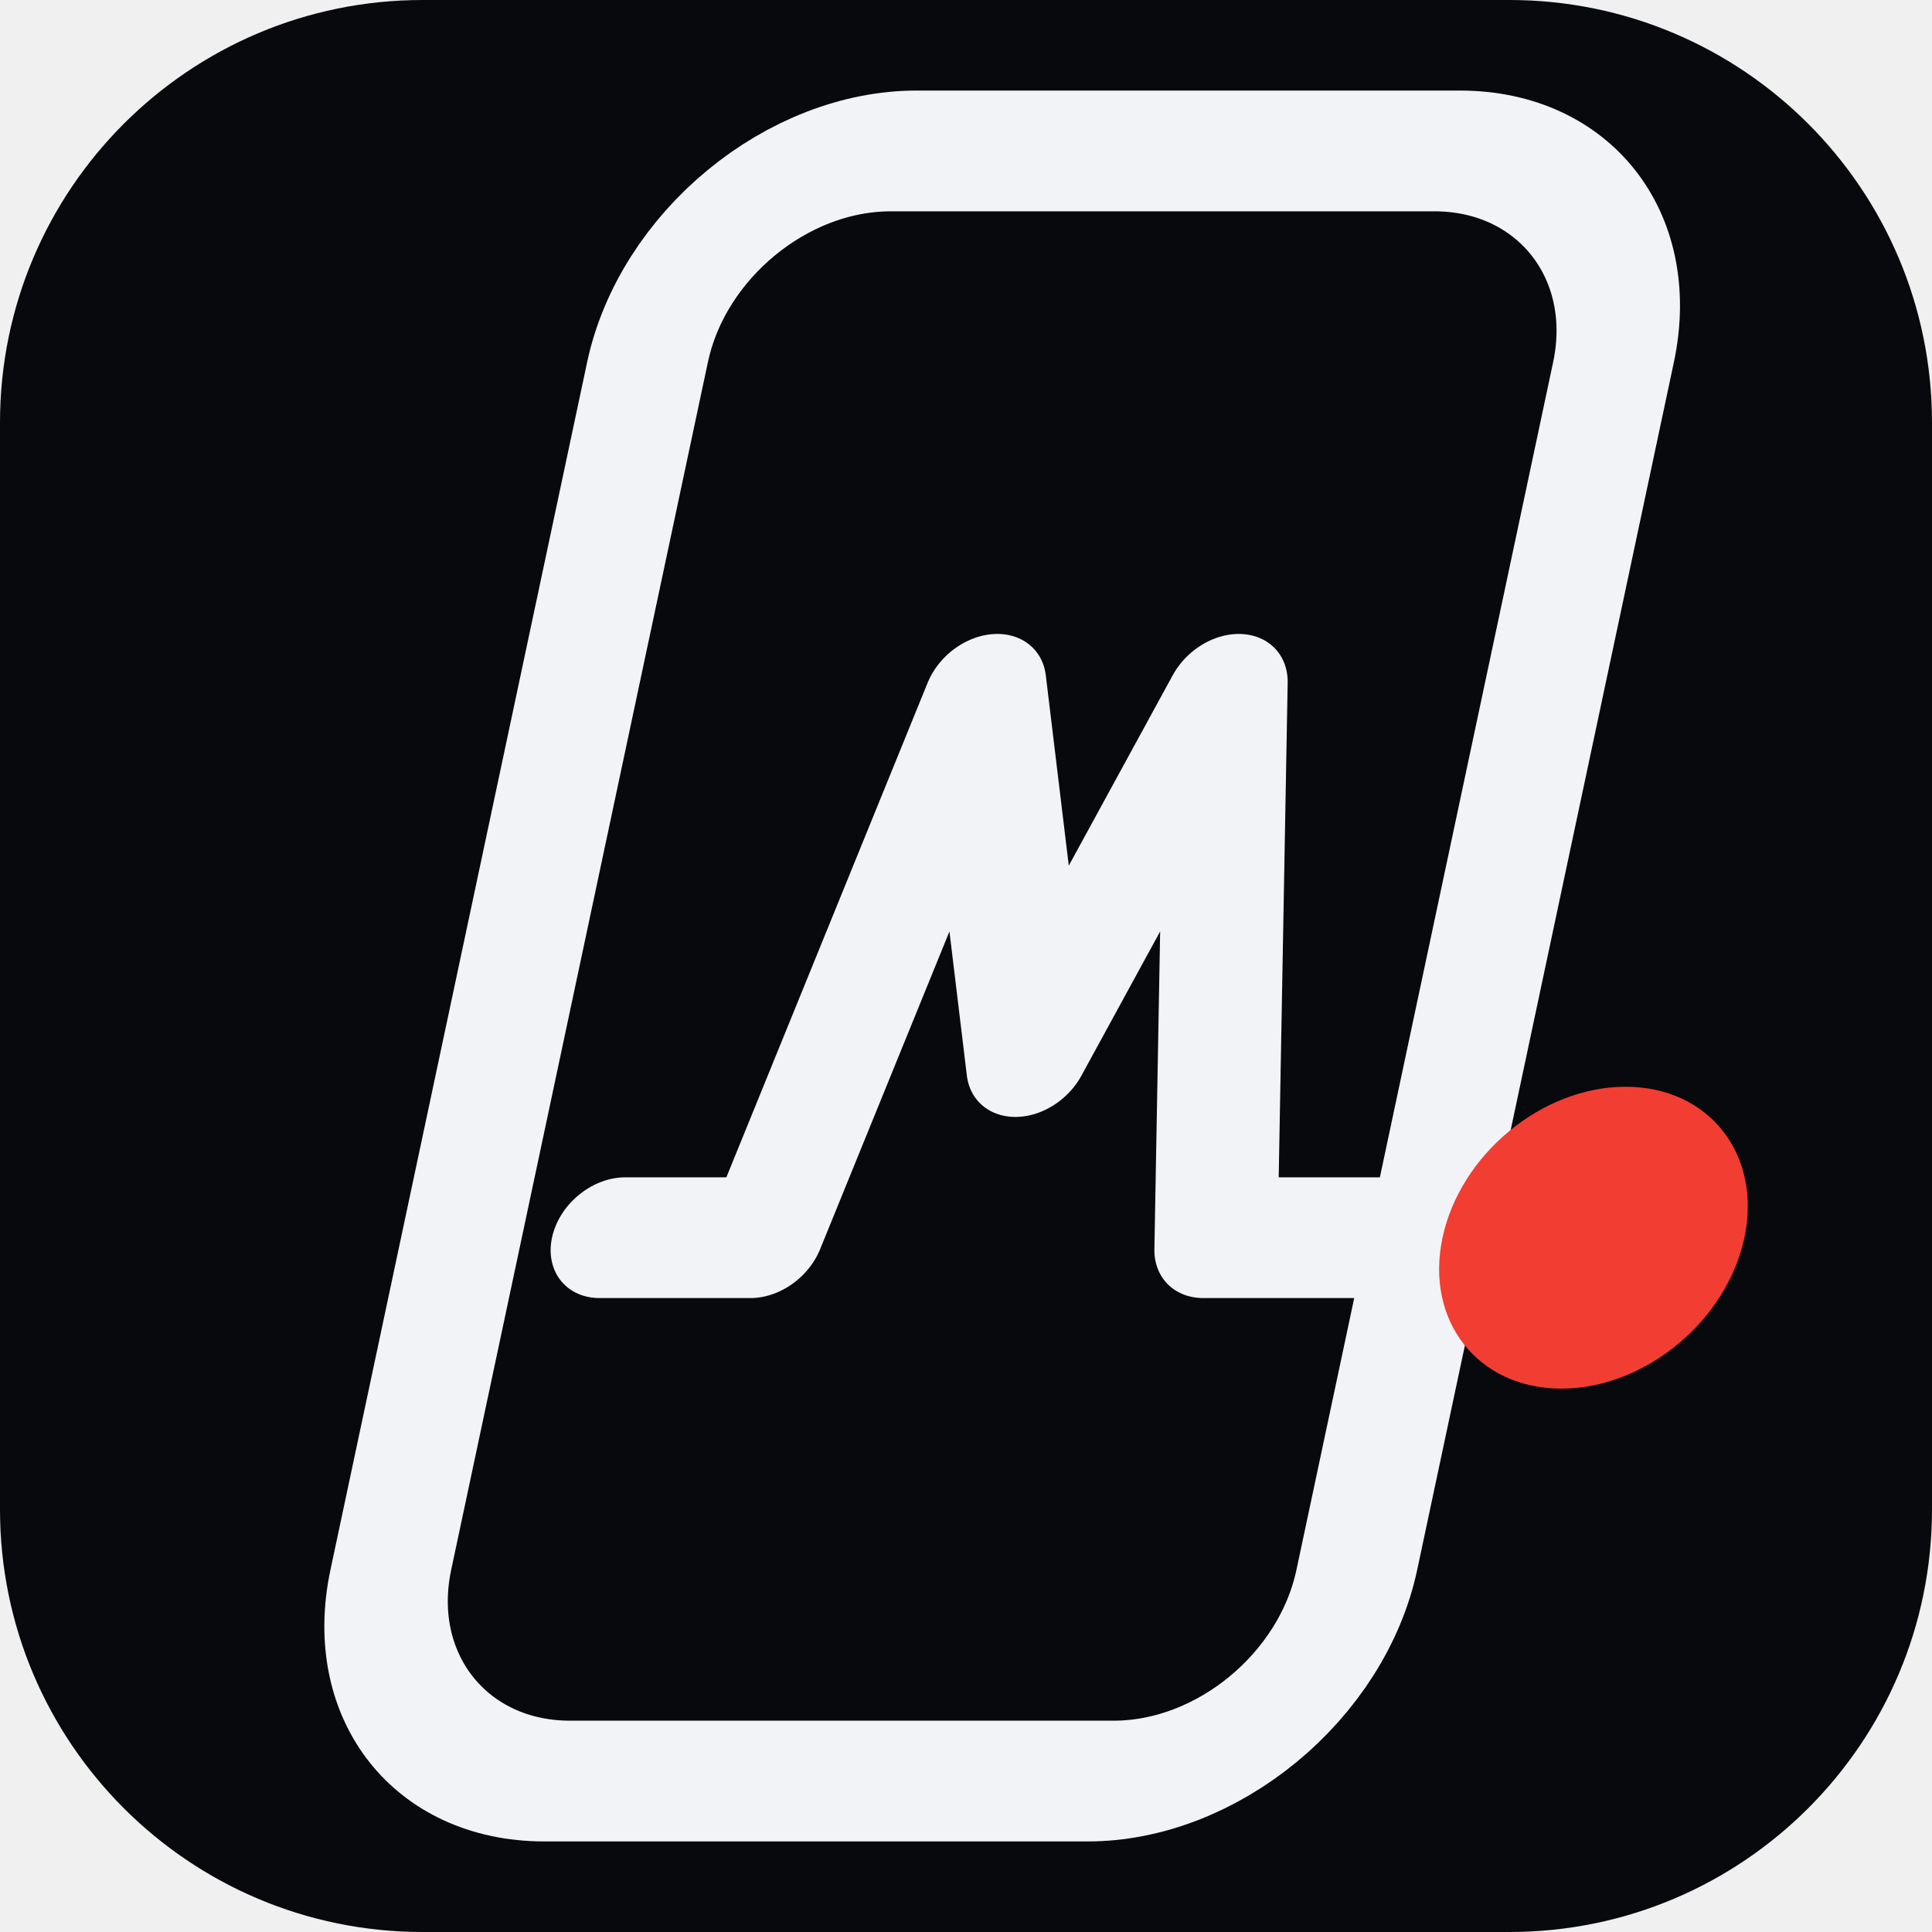
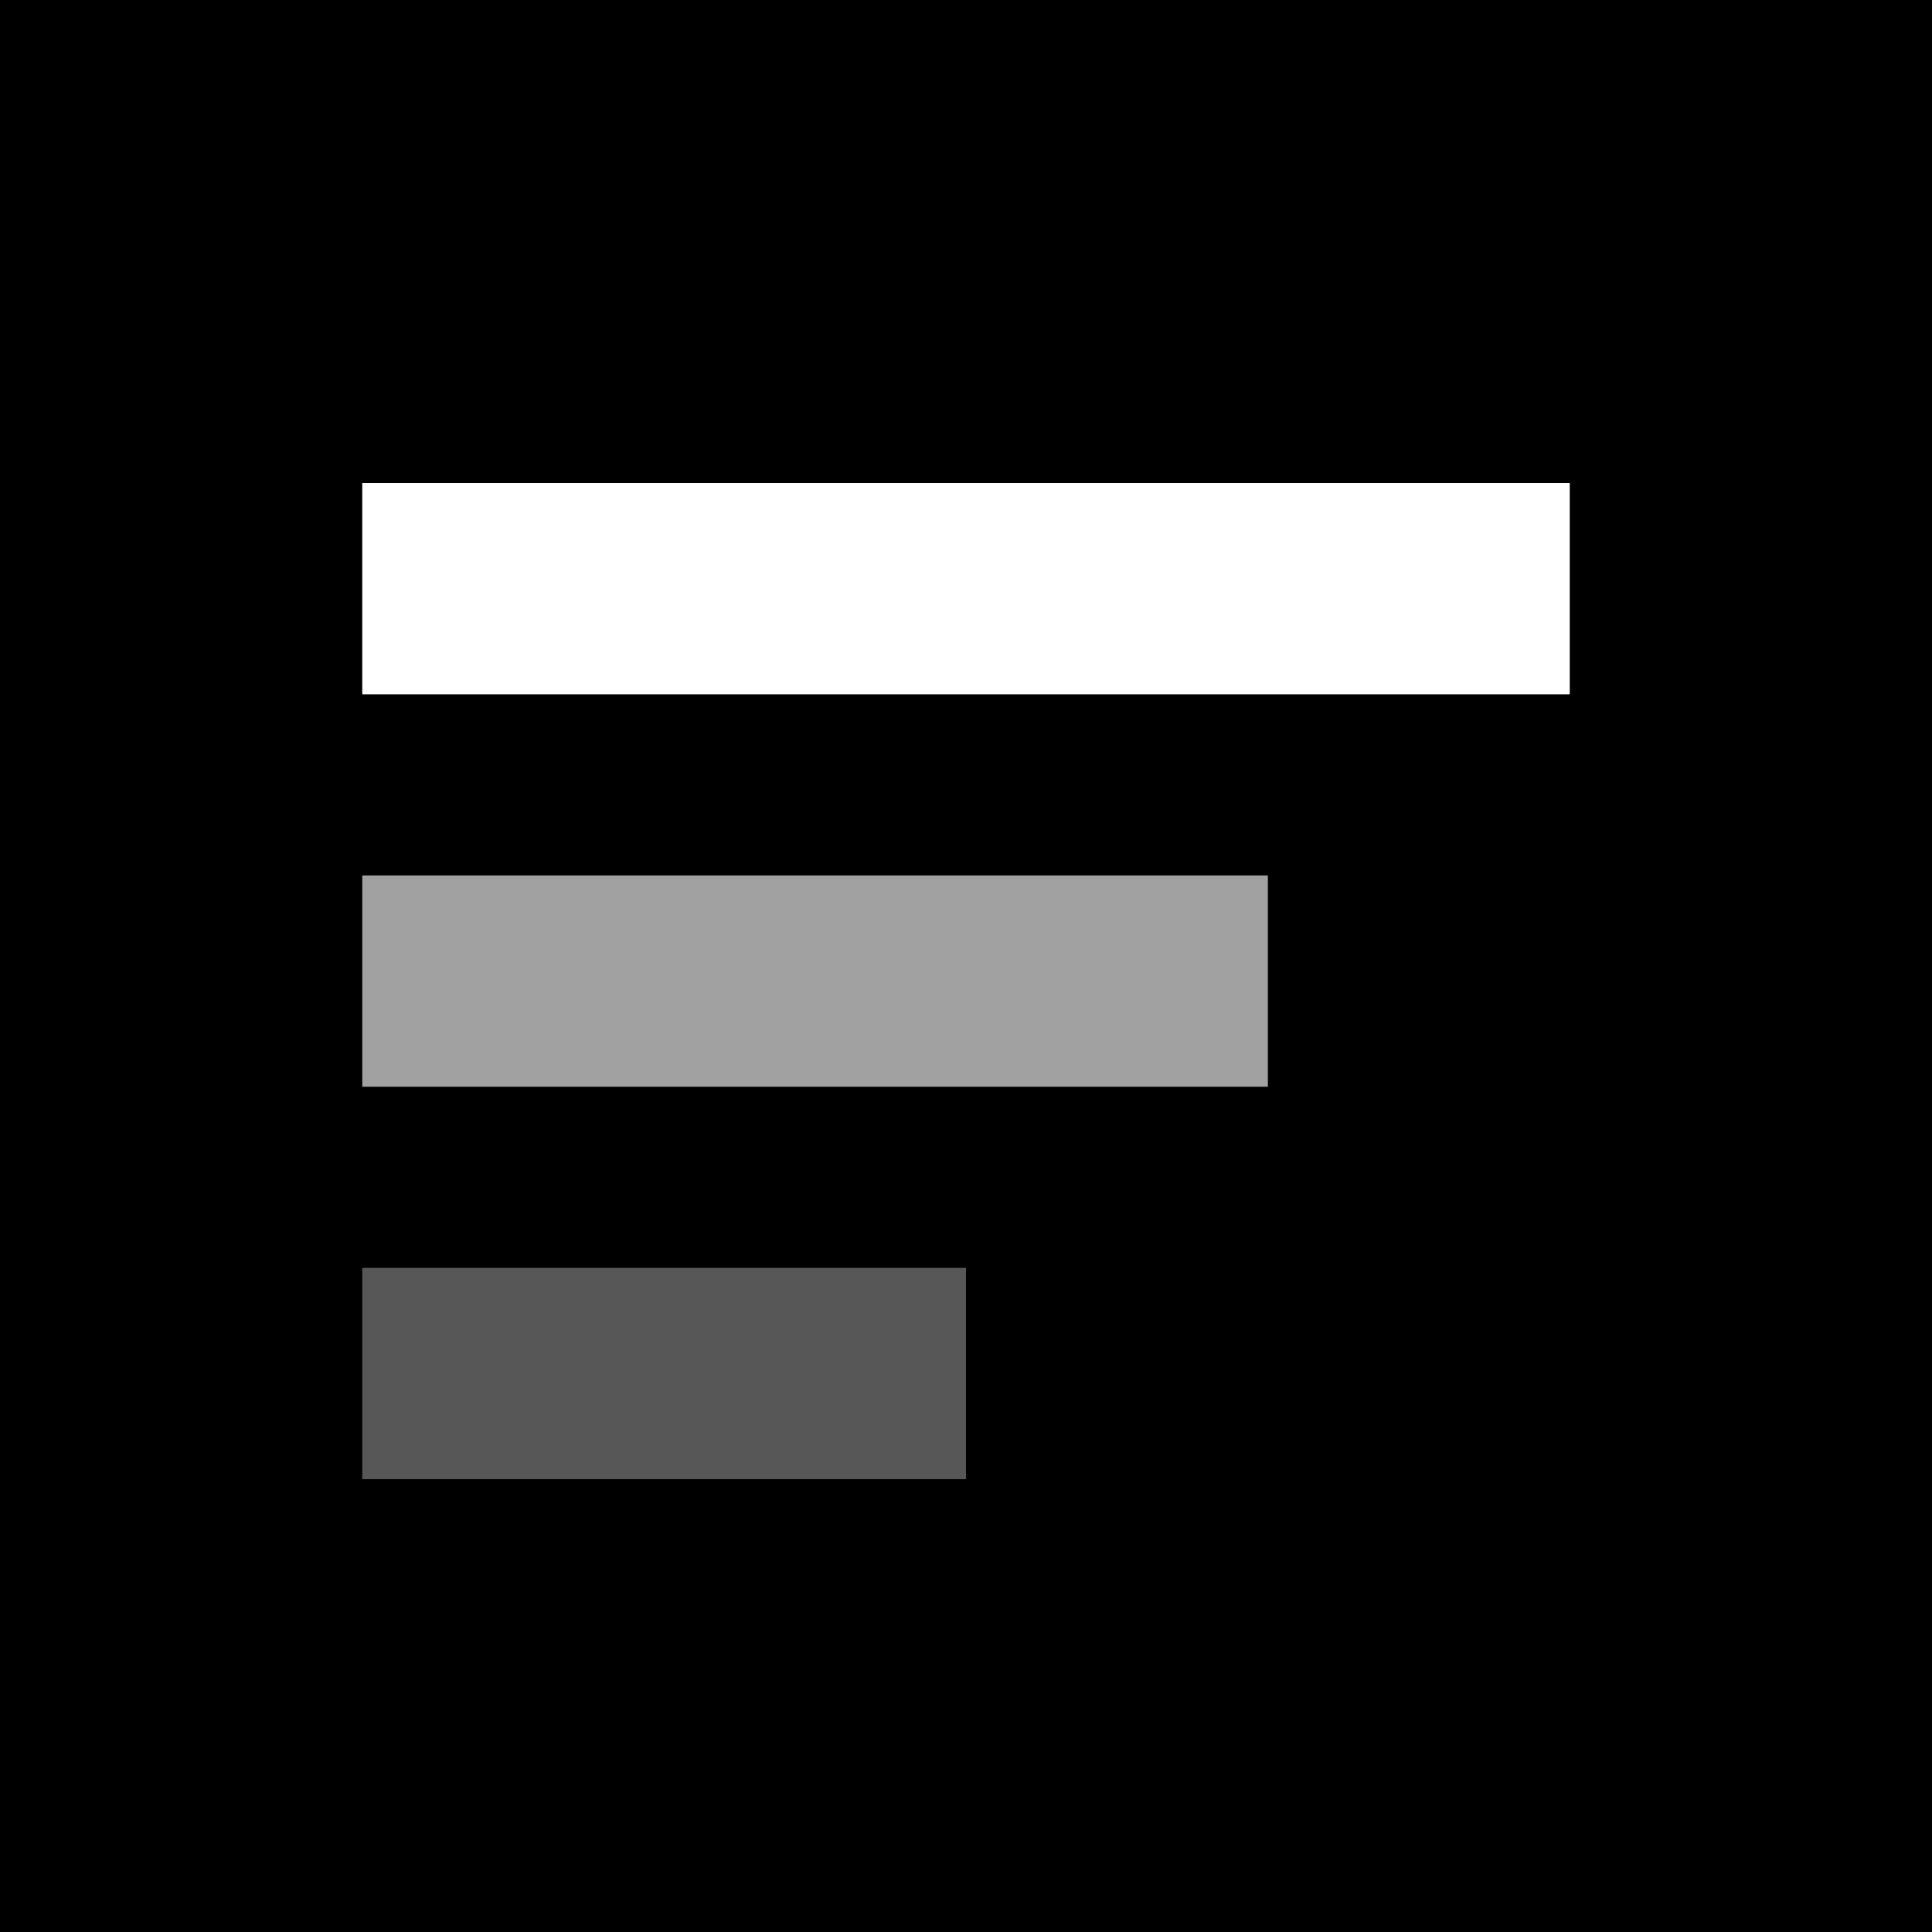
<svg xmlns="http://www.w3.org/2000/svg" viewBox="0 0 64 64">
-   <rect width="64" height="64" rx="14" fill="#08090c" />
-   <g transform="translate(9 0) skewX(-12)">
-     <rect x="15" y="5" width="32" height="54" rx="7" fill="none" stroke="#f1f3f7" stroke-width="4" />
-     <polyline points="20 41 25 41 28.5 23 32.5 35 36.5 23 40 41 46 41" fill="none" stroke="#f1f3f7" stroke-width="4" stroke-linecap="round" stroke-linejoin="round" />
-     <circle cx="52.5" cy="41" r="5" fill="#f23d33" />
-   </g>
+   <rect width="64" height="64" fill="#000000" />
+   <rect x="12" y="16" width="40" height="7" fill="#ffffff" />
+   <rect x="12" y="29" width="30" height="7" fill="#a1a1a1" />
+   <rect x="12" y="42" width="20" height="7" fill="#575757" />
</svg>
